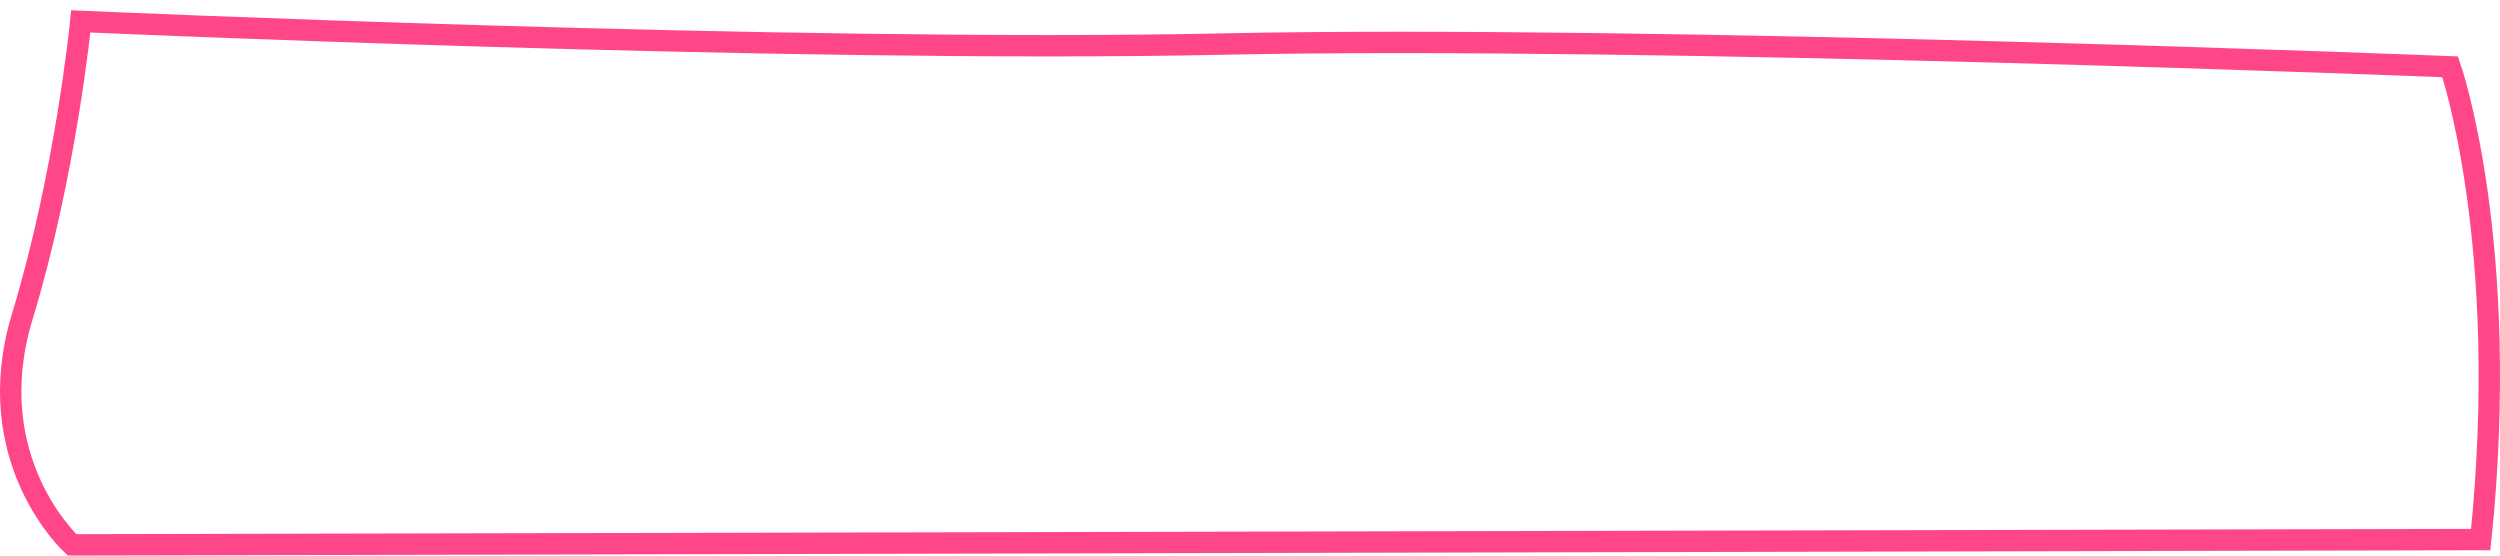
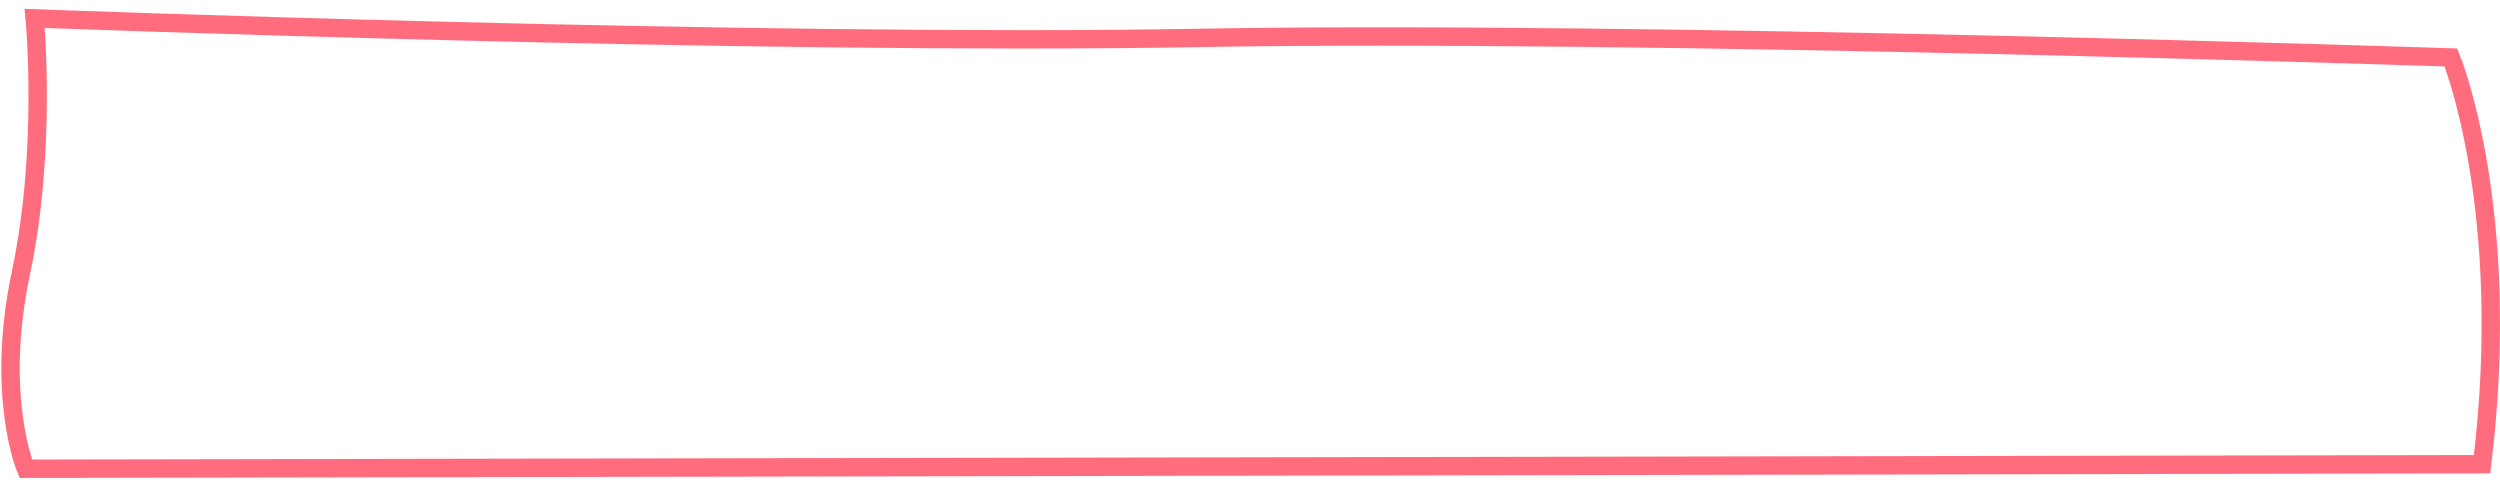
- <svg xmlns="http://www.w3.org/2000/svg" width="234" height="52" viewBox="0 0 234 52" fill="none" preserveAspectRatio="none">
-   <path d="M114.362 4.126C154.7 3.27 229.338 6.253 229.338 6.253C229.338 6.253 235.06 22.66 232.199 50.503L6.742 51C6.742 51 -1.999 43.045 2.088 29.621C6.176 16.197 7.56 2 7.56 2C7.56 2 74.023 4.983 114.362 4.126Z" stroke="#FF4689" stroke-width="2" />
+ <svg xmlns="http://www.w3.org/2000/svg" preserveAspectRatio="none" width="272" height="53" viewBox="0 0 272 53" fill="none">
+   <path d="M130.373 4.126C178.187 3.27 266.659 6.253 266.659 6.253C266.659 6.253 273.442 22.66 270.05 50.503L2.807 51C2.807 51 -0.555 43.045 2.29 29.621C5.135 16.197 3.776 2 3.776 2C3.776 2 82.558 4.983 130.373 4.126Z" stroke="#FF6C7E" stroke-width="2" />
</svg>
